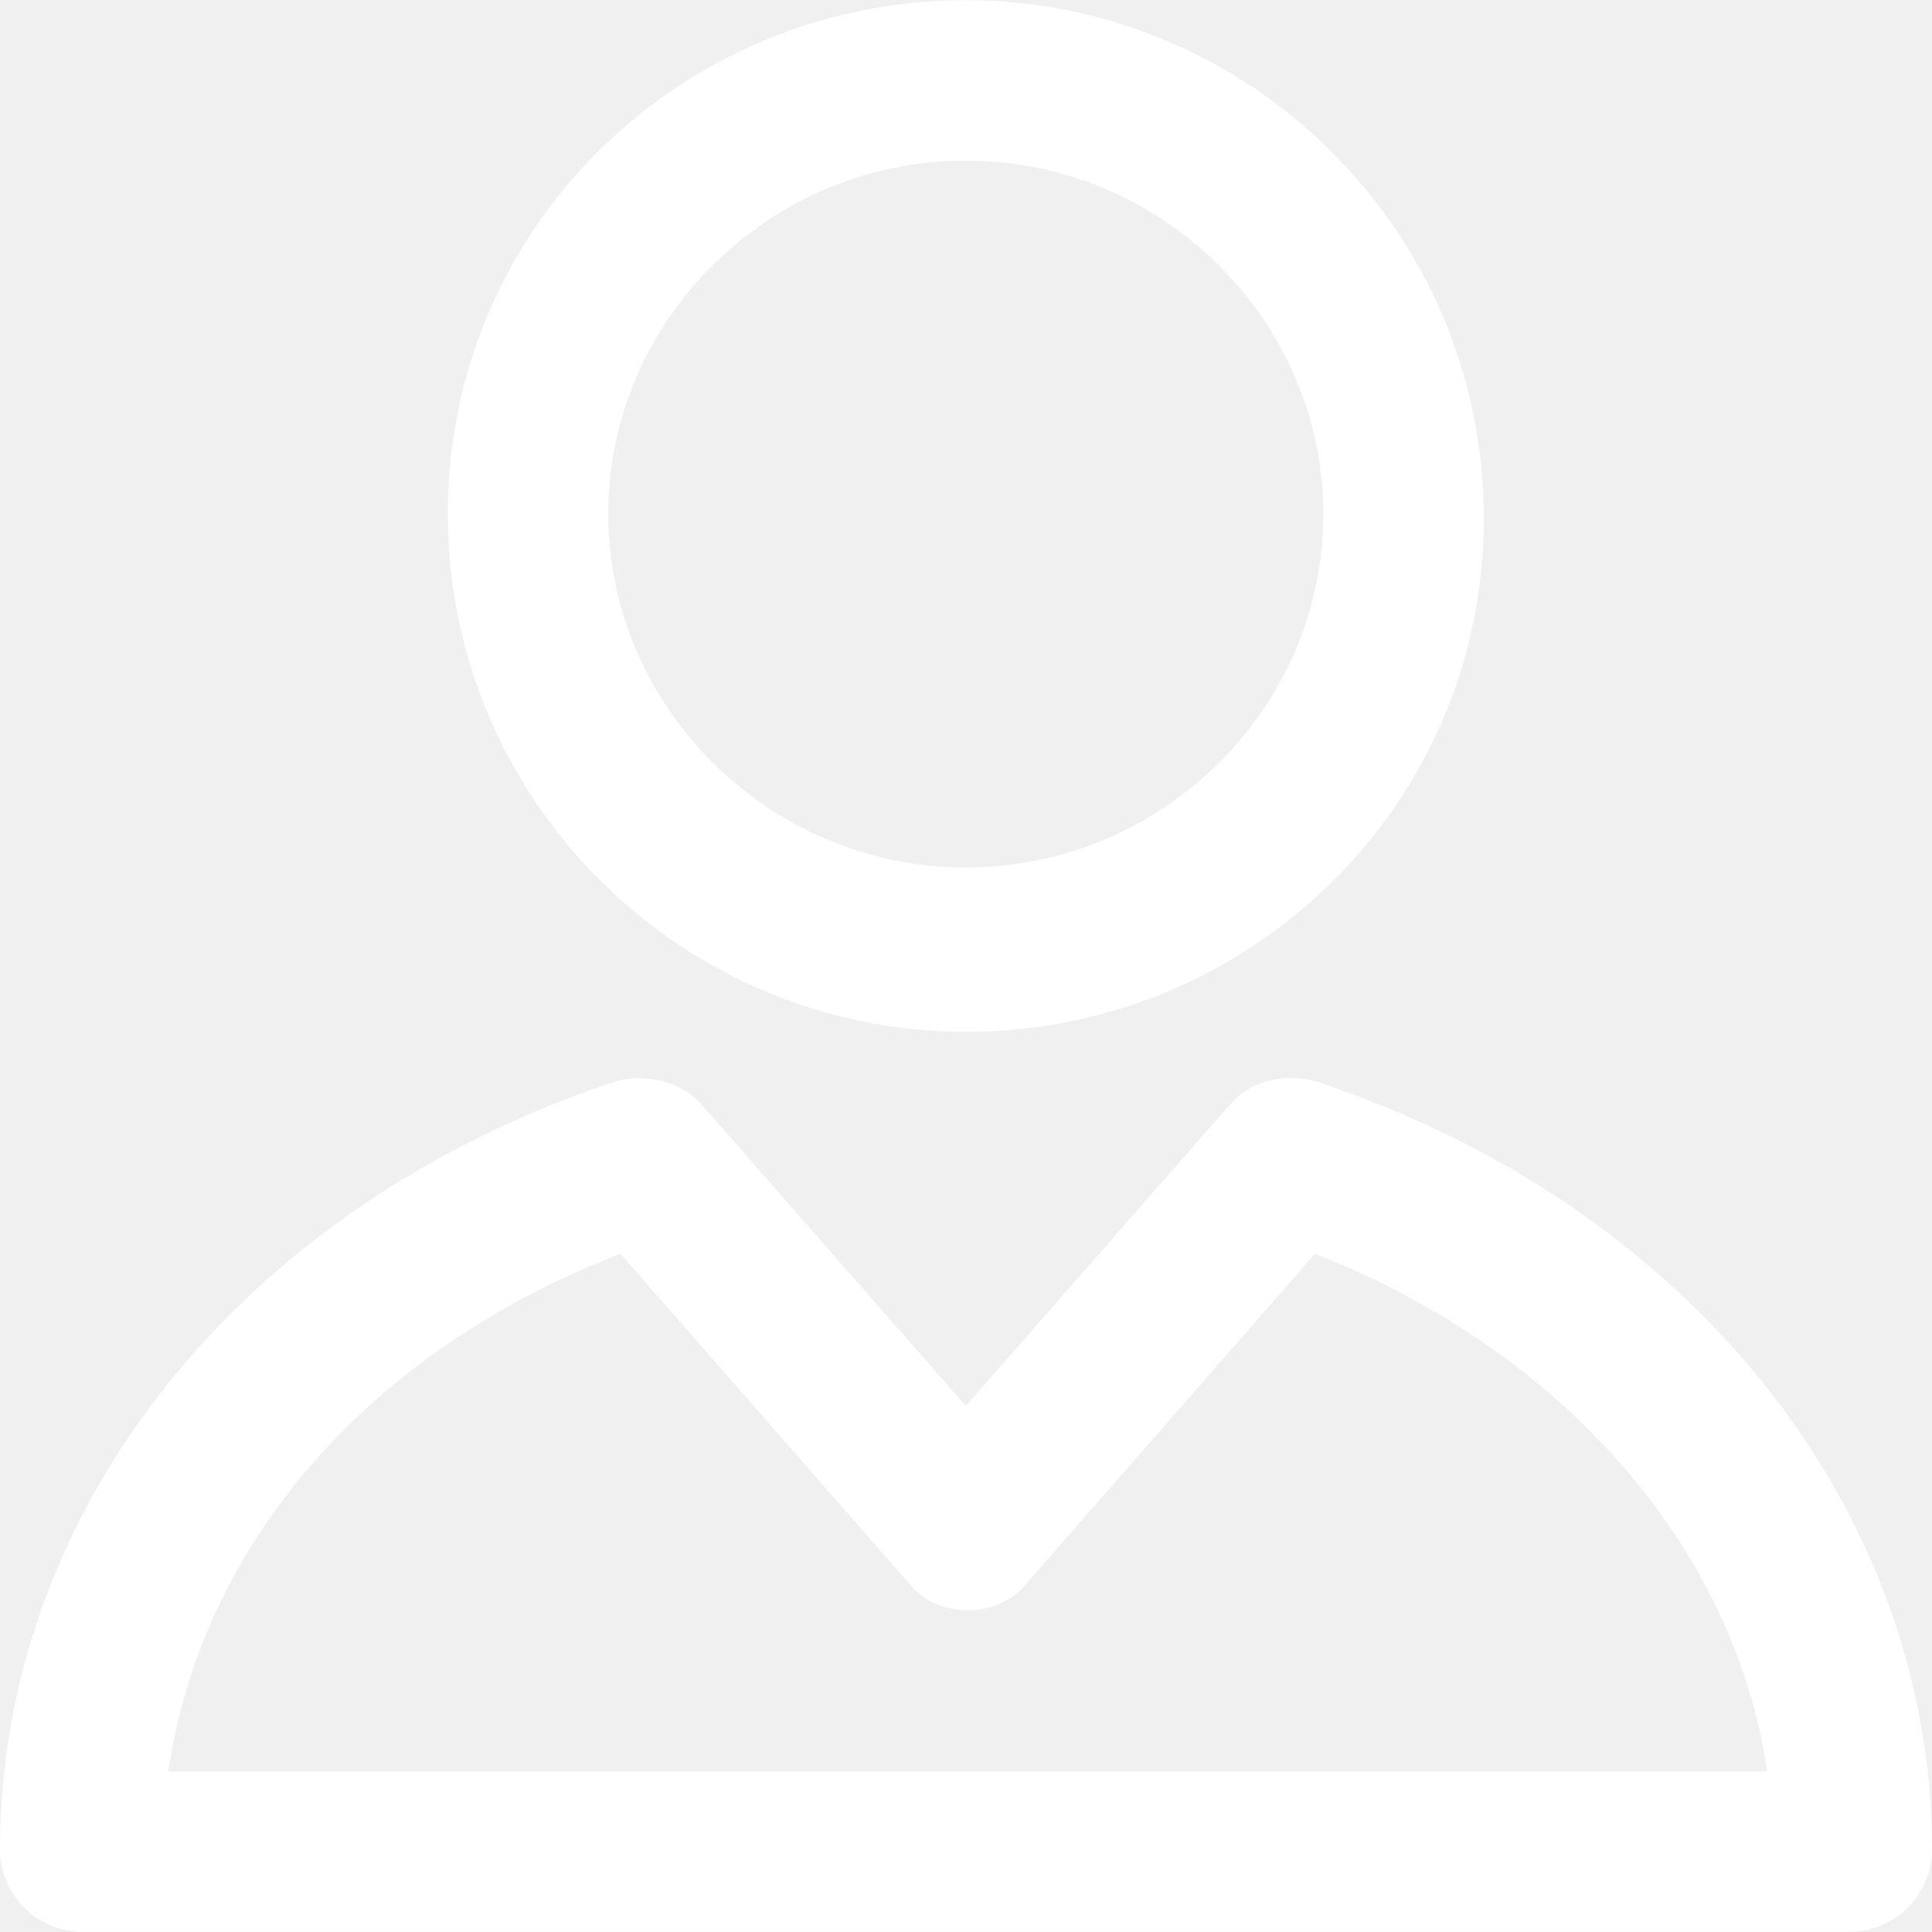
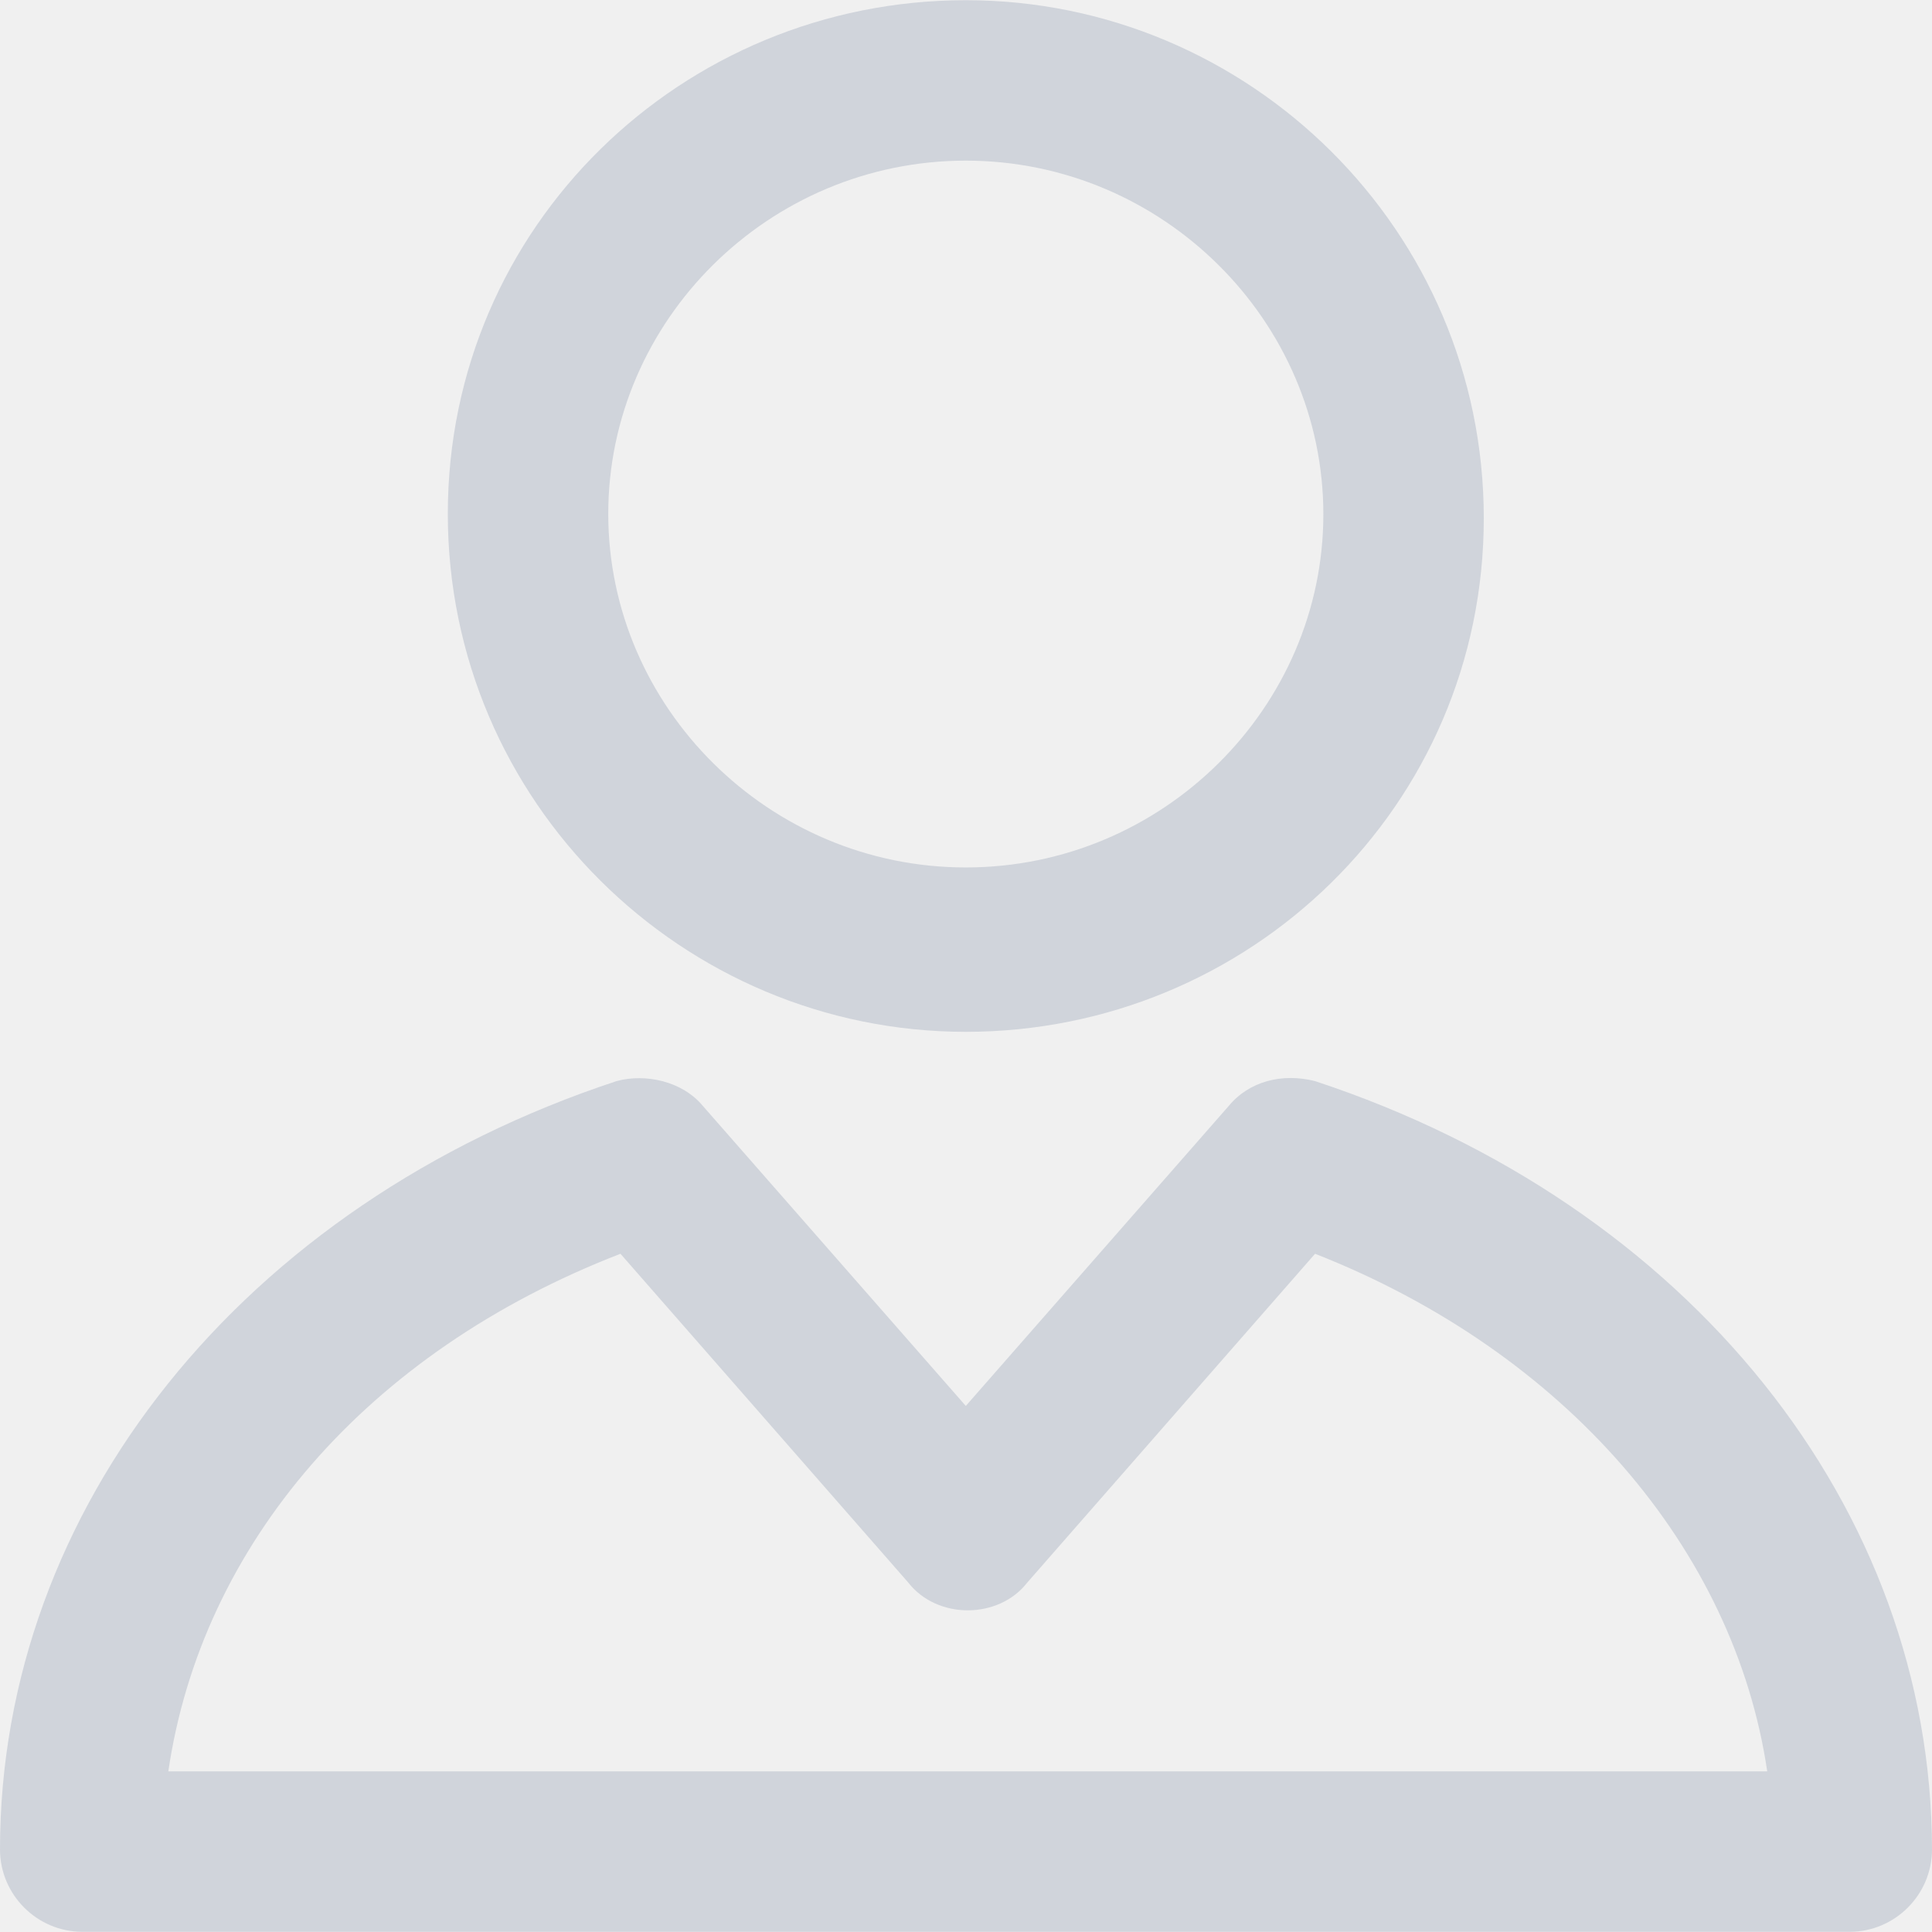
- <svg xmlns="http://www.w3.org/2000/svg" version="1.1" id="Capa_1" x="0px" y="0px" height="35px" viewBox="0 0 490.1 490.1" width="35px" fill="#fff" style="enable-background:new 0 0 490.1 490.1;" xml:space="preserve">
+ <svg xmlns="http://www.w3.org/2000/svg" version="1.1" id="Capa_1" x="0px" y="0px" height="35px" viewBox="0 0 490.1 490.1" width="35px" fill="#d0d4db" style="enable-background:new 0 0 490.1 490.1;" xml:space="preserve">
  <g>
    <g>
      <path d="M245,261.75c71.9,0,131.4-57.3,131.4-130.3S316.9,0.05,245,0.05s-131.4,57.3-131.4,130.3S173.1,261.75,245,261.75z     M245,40.75c50,0,90.7,40.7,90.7,89.7s-40.7,89.6-90.7,89.6s-90.7-40.7-90.7-89.7S195,40.75,245,40.75z" />
      <path d="M333.6,274.25c-8.3-2.1-16.7,0-21.9,6.3l-66.7,76.1l-66.7-76.1c-5.2-6.3-14.6-8.3-21.9-6.3C61.5,305.55,0,382.65,0,469.15    c0,11.5,9.4,20.9,20.9,20.9h448.3c11.5,0,20.9-9.4,20.9-20.9C490,382.65,428.5,305.55,333.6,274.25z M42.7,449.35    c8.4-57.3,50.1-106.3,114.7-131.3l73,83.4c7.3,9.4,22.9,9.4,30.2,0l73-83.4c63.6,25,106.4,75,114.7,131.3H42.7z" />
    </g>
  </g>
  <g>
</g>
  <g>
</g>
  <g>
</g>
  <g>
</g>
  <g>
</g>
  <g>
</g>
  <g>
</g>
  <g>
</g>
  <g>
</g>
  <g>
</g>
  <g>
</g>
  <g>
</g>
  <g>
</g>
  <g>
</g>
  <g>
</g>
</svg>
